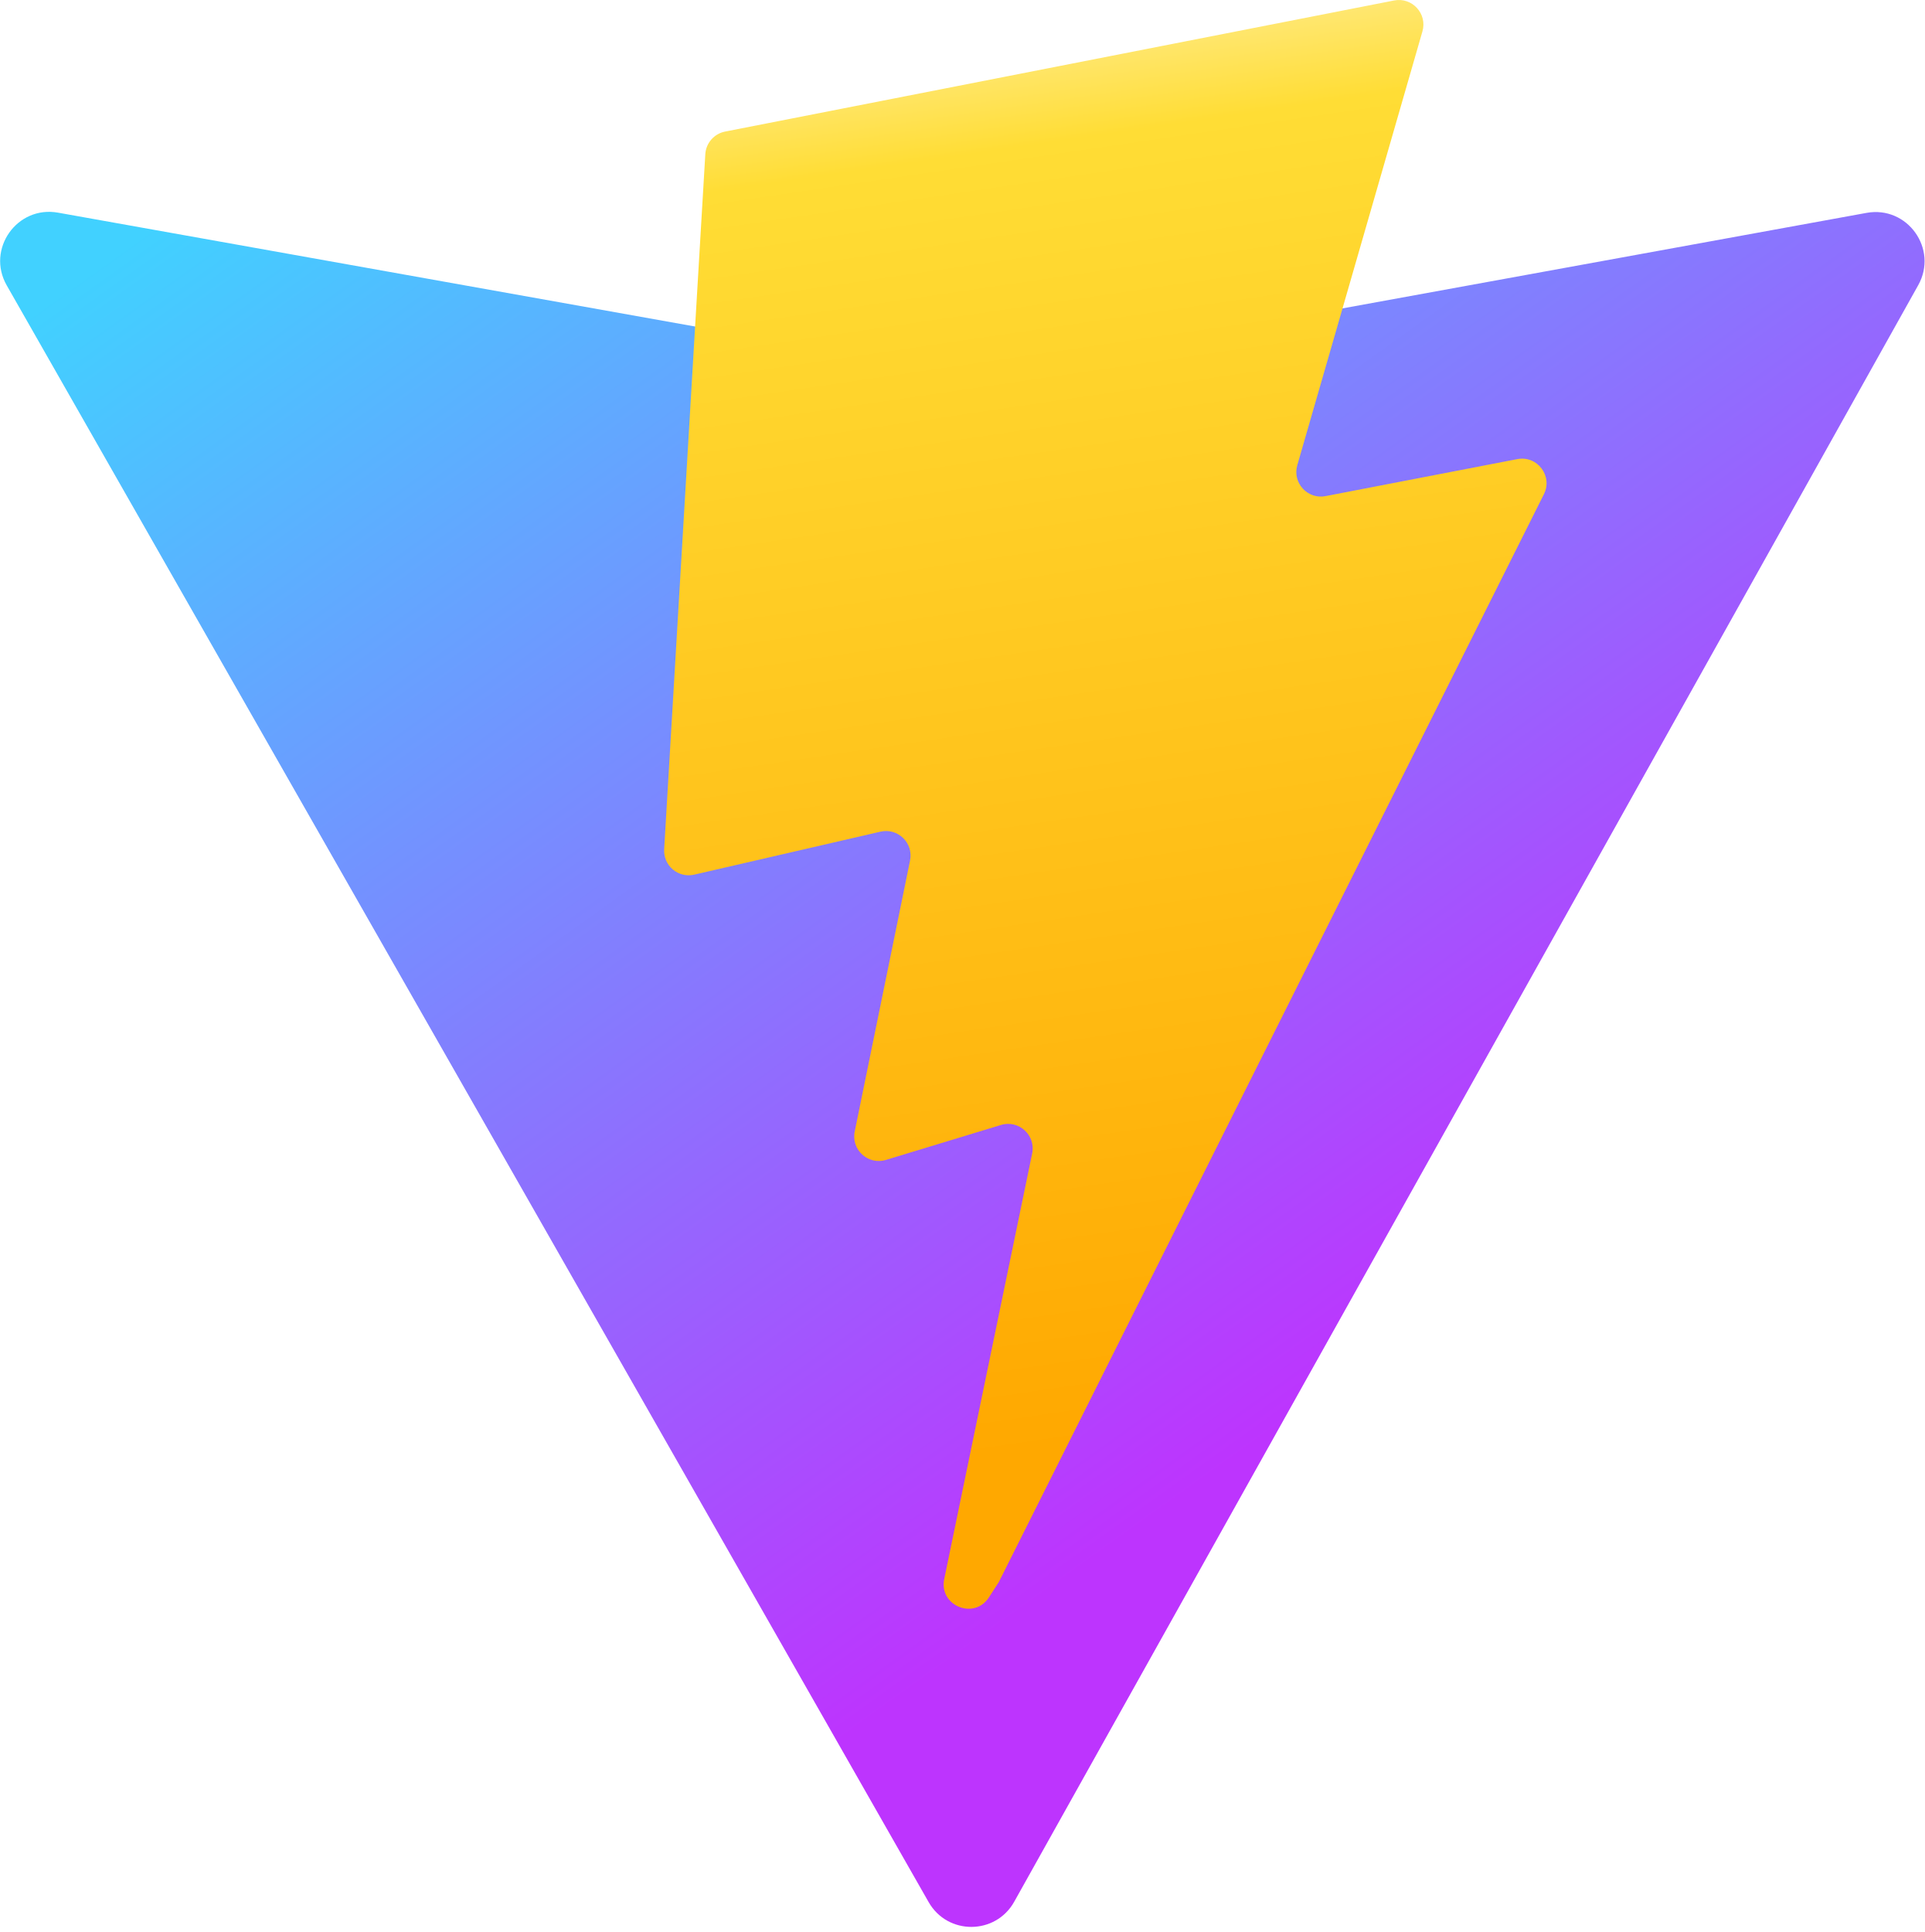
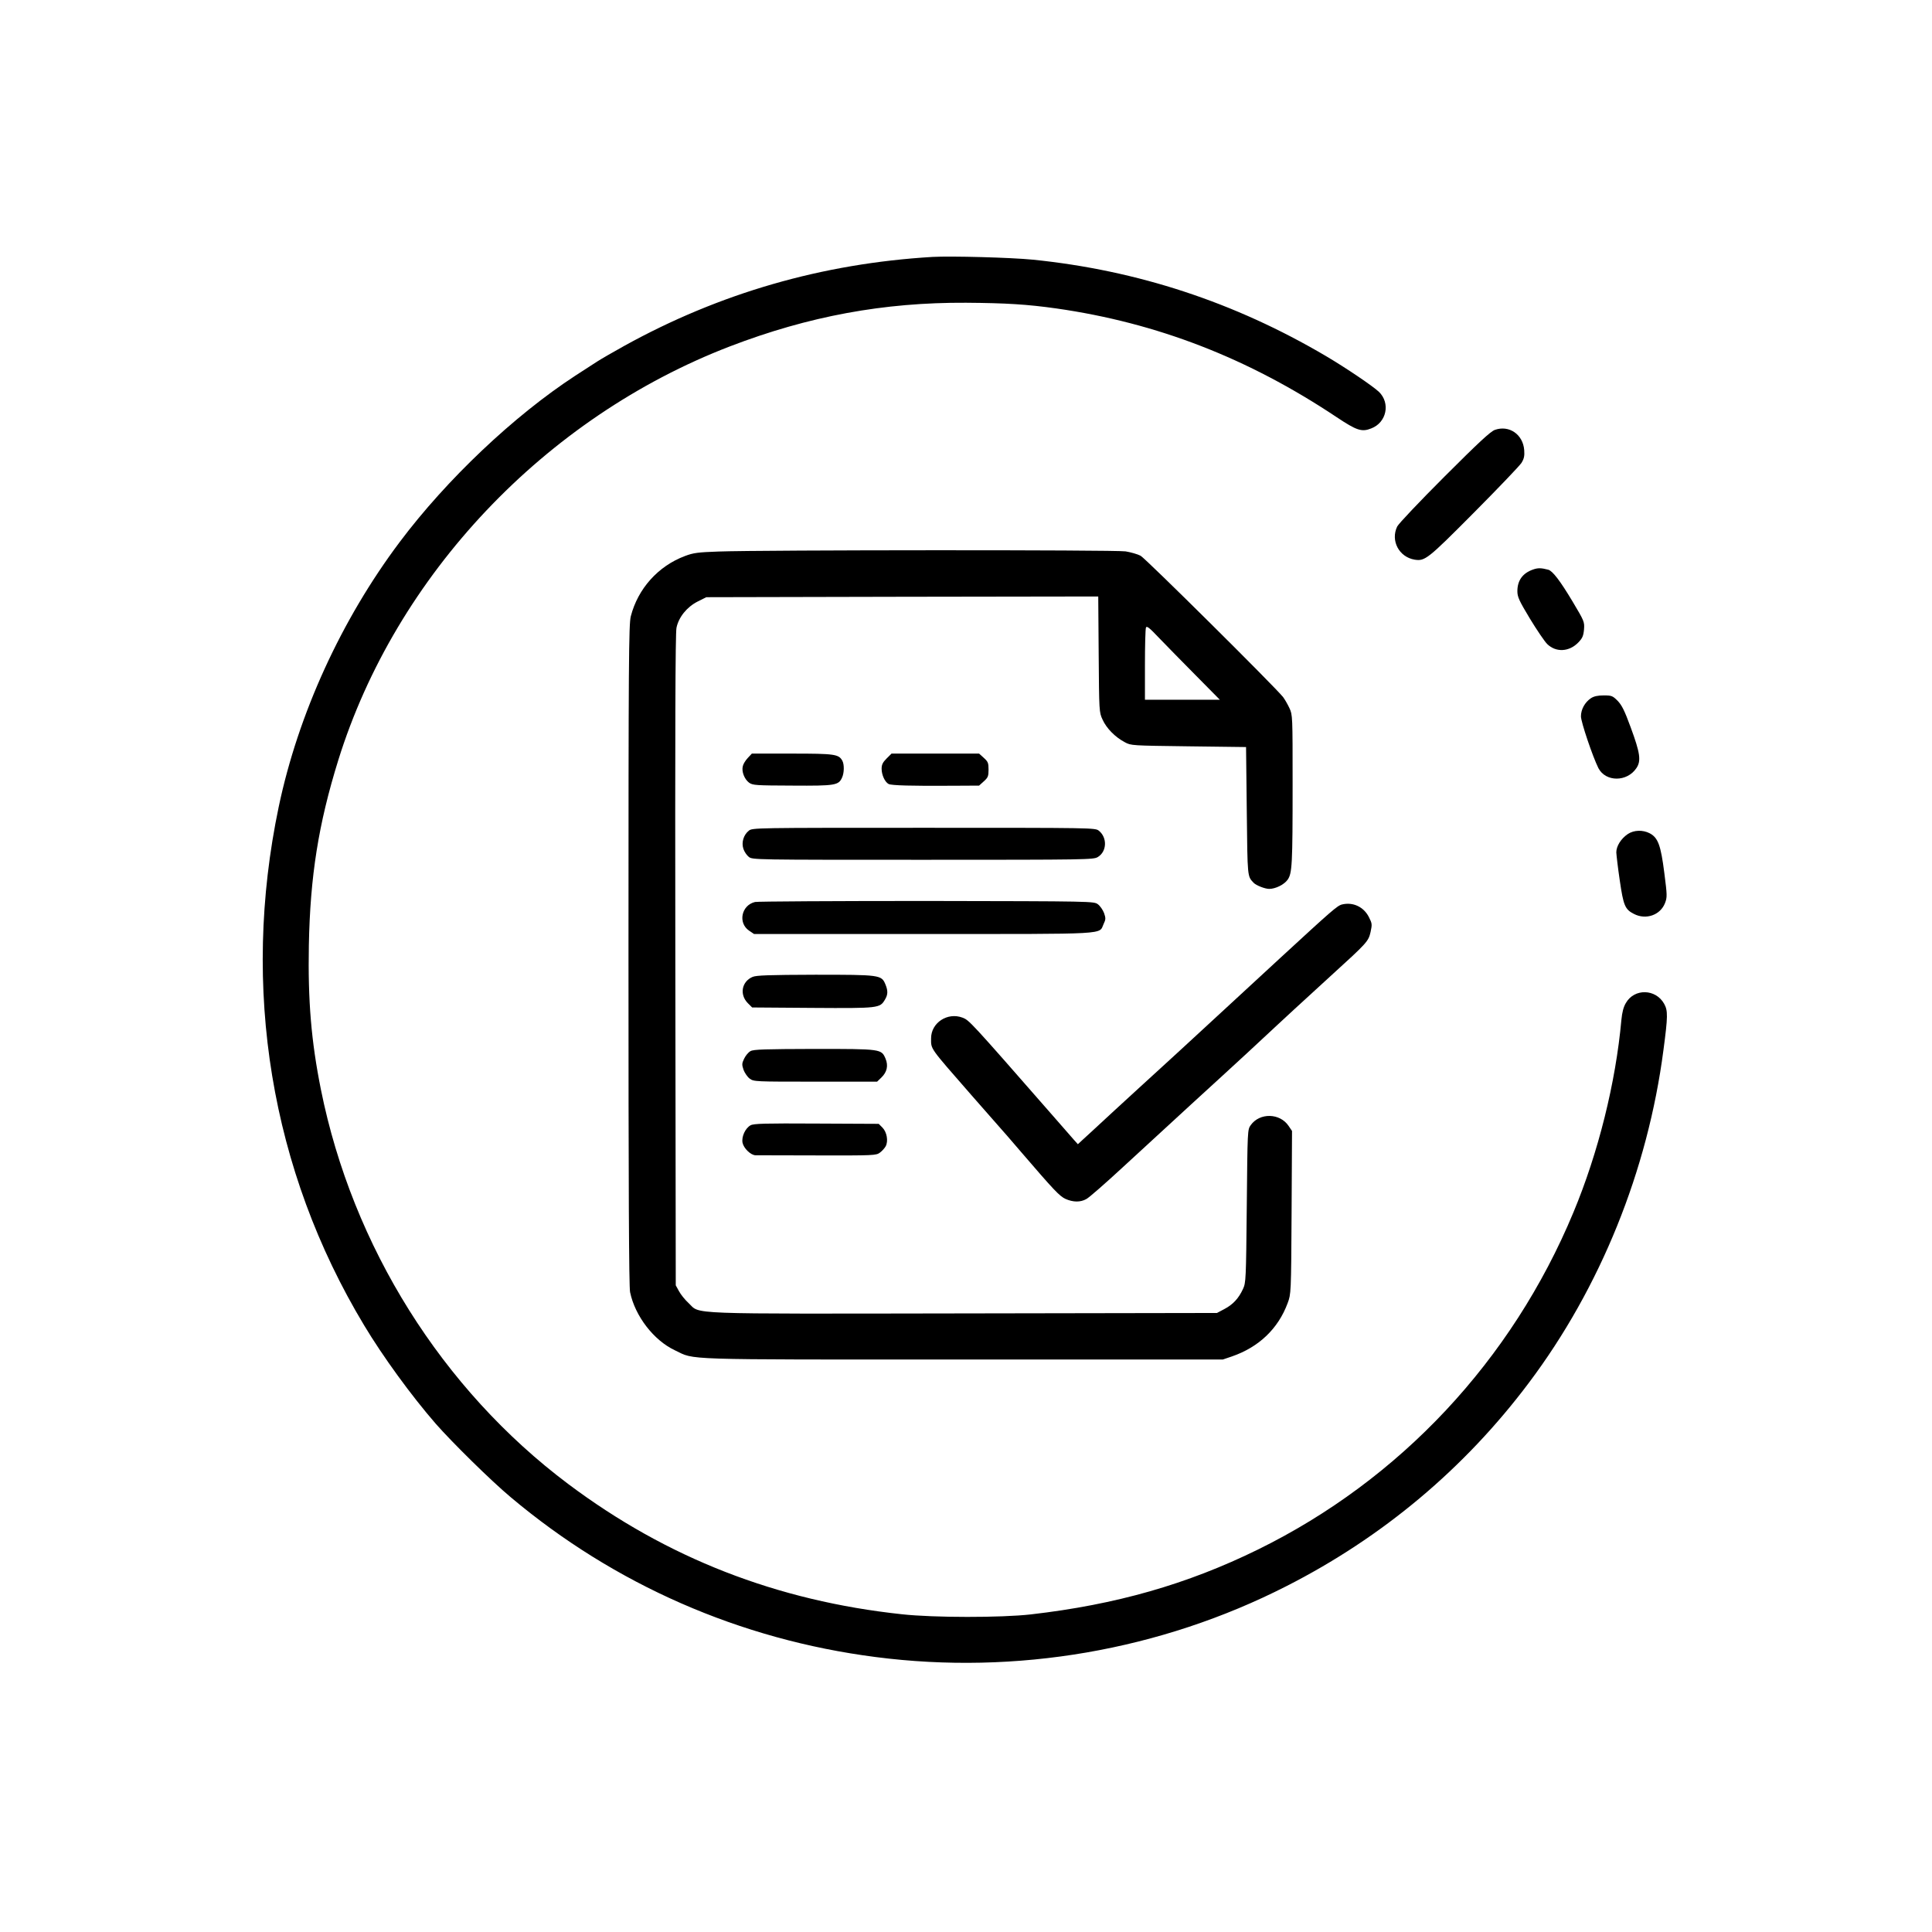
- <svg xmlns="http://www.w3.org/2000/svg" aria-hidden="true" role="img" class="iconify iconify--logos" width="31.88" height="32" preserveAspectRatio="xMidYMid meet" viewBox="0 0 256 257">
-   <defs>
-     <linearGradient id="IconifyId1813088fe1fbc01fb466" x1="-.828%" x2="57.636%" y1="7.652%" y2="78.411%">
-       <stop offset="0%" stop-color="#41D1FF" />
-       <stop offset="100%" stop-color="#BD34FE" />
-     </linearGradient>
-     <linearGradient id="IconifyId1813088fe1fbc01fb467" x1="43.376%" x2="50.316%" y1="2.242%" y2="89.03%">
-       <stop offset="0%" stop-color="#FFEA83" />
-       <stop offset="8.333%" stop-color="#FFDD35" />
-       <stop offset="100%" stop-color="#FFA800" />
-     </linearGradient>
-   </defs>
-   <path fill="url(#IconifyId1813088fe1fbc01fb466)" d="M255.153 37.938L134.897 252.976c-2.483 4.44-8.862 4.466-11.382.048L.875 37.958c-2.746-4.814 1.371-10.646 6.827-9.67l120.385 21.517a6.537 6.537 0 0 0 2.322-.004l117.867-21.483c5.438-.991 9.574 4.796 6.877 9.62Z" />
-   <path fill="url(#IconifyId1813088fe1fbc01fb467)" d="M185.432.063L96.44 17.501a3.268 3.268 0 0 0-2.634 3.014l-5.474 92.456a3.268 3.268 0 0 0 3.997 3.378l24.777-5.718c2.318-.535 4.413 1.507 3.936 3.838l-7.361 36.047c-.495 2.426 1.782 4.5 4.151 3.78l15.304-4.649c2.372-.72 4.652 1.36 4.15 3.788l-11.698 56.621c-.732 3.542 3.979 5.473 5.943 2.437l1.313-2.028l72.516-144.72c1.215-2.423-.88-5.186-3.54-4.672l-25.505 4.922c-2.396.462-4.435-1.77-3.759-4.114l16.646-57.705c.677-2.35-1.37-4.583-3.769-4.113Z" />
+ <svg xmlns="http://www.w3.org/2000/svg" version="1.0" width="1328pt" height="1328pt" viewBox="0 0 1328 1328" preserveAspectRatio="xMidYMid meet">
+   <g transform="translate(0,1328) scale(0.1,-0.1)" fill="#000000" stroke="none">
+     <path d="M6410 11514 c-757 -45 -1464 -249 -2120 -612 -74 -41 -157 -89 -185 -107 -27 -18 -95 -62 -150 -97 -424 -277 -884 -713 -1207 -1143 -402 -535 -698 -1183 -832 -1820 -261 -1245 -55 -2499 587 -3565 129 -215 325 -484 491 -675 113 -129 381 -393 516 -506 714 -601 1576 -979 2509 -1099 966 -125 1958 46 2823 487 661 336 1225 809 1667 1398 491 653 817 1458 925 2287 31 233 31 271 5 318 -58 104 -205 107 -263 6 -17 -28 -26 -65 -31 -116 -39 -433 -159 -914 -330 -1324 -423 -1017 -1191 -1837 -2168 -2317 -487 -239 -977 -379 -1562 -446 -203 -23 -667 -23 -885 1 -860 92 -1617 387 -2295 896 -866 650 -1482 1632 -1699 2710 -67 334 -90 613 -83 993 9 474 66 833 202 1271 396 1273 1421 2356 2692 2845 542 208 1058 303 1623 300 275 -2 421 -11 620 -39 693 -99 1318 -341 1927 -747 138 -92 173 -104 238 -78 106 40 134 174 53 252 -44 41 -226 164 -363 245 -629 371 -1297 590 -2015 663 -151 15 -560 26 -690 19z" />
+     <path d="M10275 10325 c-30 -11 -112 -87 -347 -322 -169 -169 -315 -323 -324 -342 -47 -97 12 -210 120 -228 71 -11 89 3 407 323 167 168 314 322 327 342 18 29 22 48 19 88 -8 108 -104 174 -202 139z" />
+     <path d="M4940 9489 c-143 -5 -174 -9 -232 -31 -184 -69 -323 -224 -372 -414 -14 -56 -16 -295 -16 -2327 0 -1597 3 -2282 11 -2319 34 -164 163 -332 309 -400 141 -67 9 -63 1975 -63 l1790 0 62 21 c186 64 319 191 384 367 23 62 24 65 27 622 l3 561 -23 34 c-60 90 -199 93 -261 6 -22 -31 -22 -33 -27 -556 -5 -506 -6 -527 -26 -570 -30 -65 -69 -107 -128 -138 l-51 -27 -1740 -3 c-1951 -3 -1807 -8 -1892 71 -24 22 -54 59 -66 82 l-22 40 -3 2235 c-2 1563 0 2250 8 2285 15 73 72 143 145 180 l60 30 1347 3 1347 2 3 -397 c3 -394 3 -399 27 -450 26 -58 86 -120 153 -155 42 -23 49 -23 438 -28 l395 -5 5 -441 c5 -461 4 -446 47 -492 17 -18 78 -42 107 -42 43 0 102 29 126 62 32 44 35 101 35 663 0 464 0 471 -22 518 -12 26 -32 60 -43 75 -56 71 -947 955 -980 972 -21 11 -67 24 -103 30 -68 11 -2488 10 -2797 -1z m3279 -851 l166 -168 -258 0 -257 0 0 239 c0 132 3 247 7 257 5 14 23 0 91 -72 47 -49 160 -164 251 -256z" />
+     <path d="M10537 9365 c-71 -25 -107 -75 -107 -149 0 -39 12 -65 86 -188 48 -79 101 -157 119 -175 61 -59 151 -54 214 11 28 29 35 45 39 89 4 53 2 57 -79 193 -85 142 -137 210 -167 218 -50 13 -71 13 -105 1z" />
+     <path d="M10936 8481 c-42 -28 -69 -77 -69 -125 0 -39 81 -278 120 -356 50 -96 197 -96 261 0 34 50 26 104 -39 280 -42 115 -61 153 -90 183 -34 34 -41 37 -95 37 -41 0 -68 -6 -88 -19z" />
+     <path d="M5140 8070 c-15 -16 -31 -41 -34 -56 -10 -37 11 -90 43 -114 26 -18 46 -19 299 -20 294 -2 316 2 340 55 15 32 16 90 2 116 -25 45 -52 49 -345 49 l-277 0 -28 -30z" />
+     <path d="M6094 8066 c-26 -26 -34 -42 -34 -70 0 -42 22 -91 48 -105 19 -10 155 -14 439 -12 l183 1 32 29 c29 26 33 35 33 81 0 46 -4 55 -33 81 l-32 29 -301 0 -301 0 -34 -34z" />
+     <path d="M5147 7570 c-36 -29 -52 -81 -37 -125 6 -19 23 -44 37 -55 25 -20 38 -20 1197 -20 1137 0 1172 1 1202 19 63 38 66 134 7 181 -25 20 -38 20 -1203 20 -1165 0 -1178 0 -1203 -20z" />
+     <path d="M11189 7547 c-47 -32 -79 -83 -79 -126 1 -20 11 -107 24 -194 25 -172 36 -198 97 -229 83 -43 182 -8 214 75 15 40 15 52 -5 207 -24 189 -43 242 -100 272 -48 25 -109 23 -151 -5z" />
+     <path d="M5190 7080 c-94 -22 -119 -144 -41 -197 l34 -23 1164 0 c1300 0 1204 -5 1239 69 15 31 15 40 3 75 -8 21 -27 49 -42 60 -28 21 -29 21 -1175 23 -631 0 -1163 -3 -1182 -7z" />
+     <path d="M9225 7063 c-33 -8 -70 -41 -423 -366 -186 -172 -419 -386 -517 -477 -98 -91 -238 -219 -309 -284 -72 -65 -216 -198 -321 -294 -104 -97 -203 -187 -218 -201 l-28 -26 -27 30 c-15 17 -84 96 -153 175 -564 645 -567 647 -613 665 -103 39 -216 -35 -216 -142 0 -77 -14 -57 275 -388 72 -82 153 -175 180 -205 28 -31 102 -116 165 -190 226 -263 263 -302 304 -321 52 -23 102 -24 143 -1 18 9 131 108 250 218 120 111 333 306 473 435 140 128 314 287 385 353 72 67 155 144 185 172 30 28 91 84 135 125 44 41 157 144 250 229 254 231 261 239 276 304 11 52 11 58 -12 103 -36 70 -109 104 -184 86z" />
+     <path d="M5173 6565 c-75 -32 -91 -121 -33 -180 l30 -30 415 -3 c457 -3 463 -2 498 57 21 35 21 61 3 105 -27 65 -37 66 -483 66 -319 -1 -404 -4 -430 -15z" />
+     <path d="M5159 6055 c-15 -8 -34 -31 -44 -52 -16 -33 -16 -41 -4 -77 8 -21 27 -49 42 -60 28 -21 38 -21 452 -21 l424 0 30 29 c38 37 48 81 28 129 -29 67 -28 67 -489 67 -338 -1 -418 -3 -439 -15z" />
+     <path d="M5159 5545 c-36 -20 -63 -78 -55 -120 8 -38 56 -85 89 -86 12 0 204 -1 425 -1 387 -1 405 0 430 19 15 11 33 31 40 44 19 36 8 97 -22 128 l-26 26 -428 2 c-356 2 -431 0 -453 -12z" />
+   </g>
</svg>
